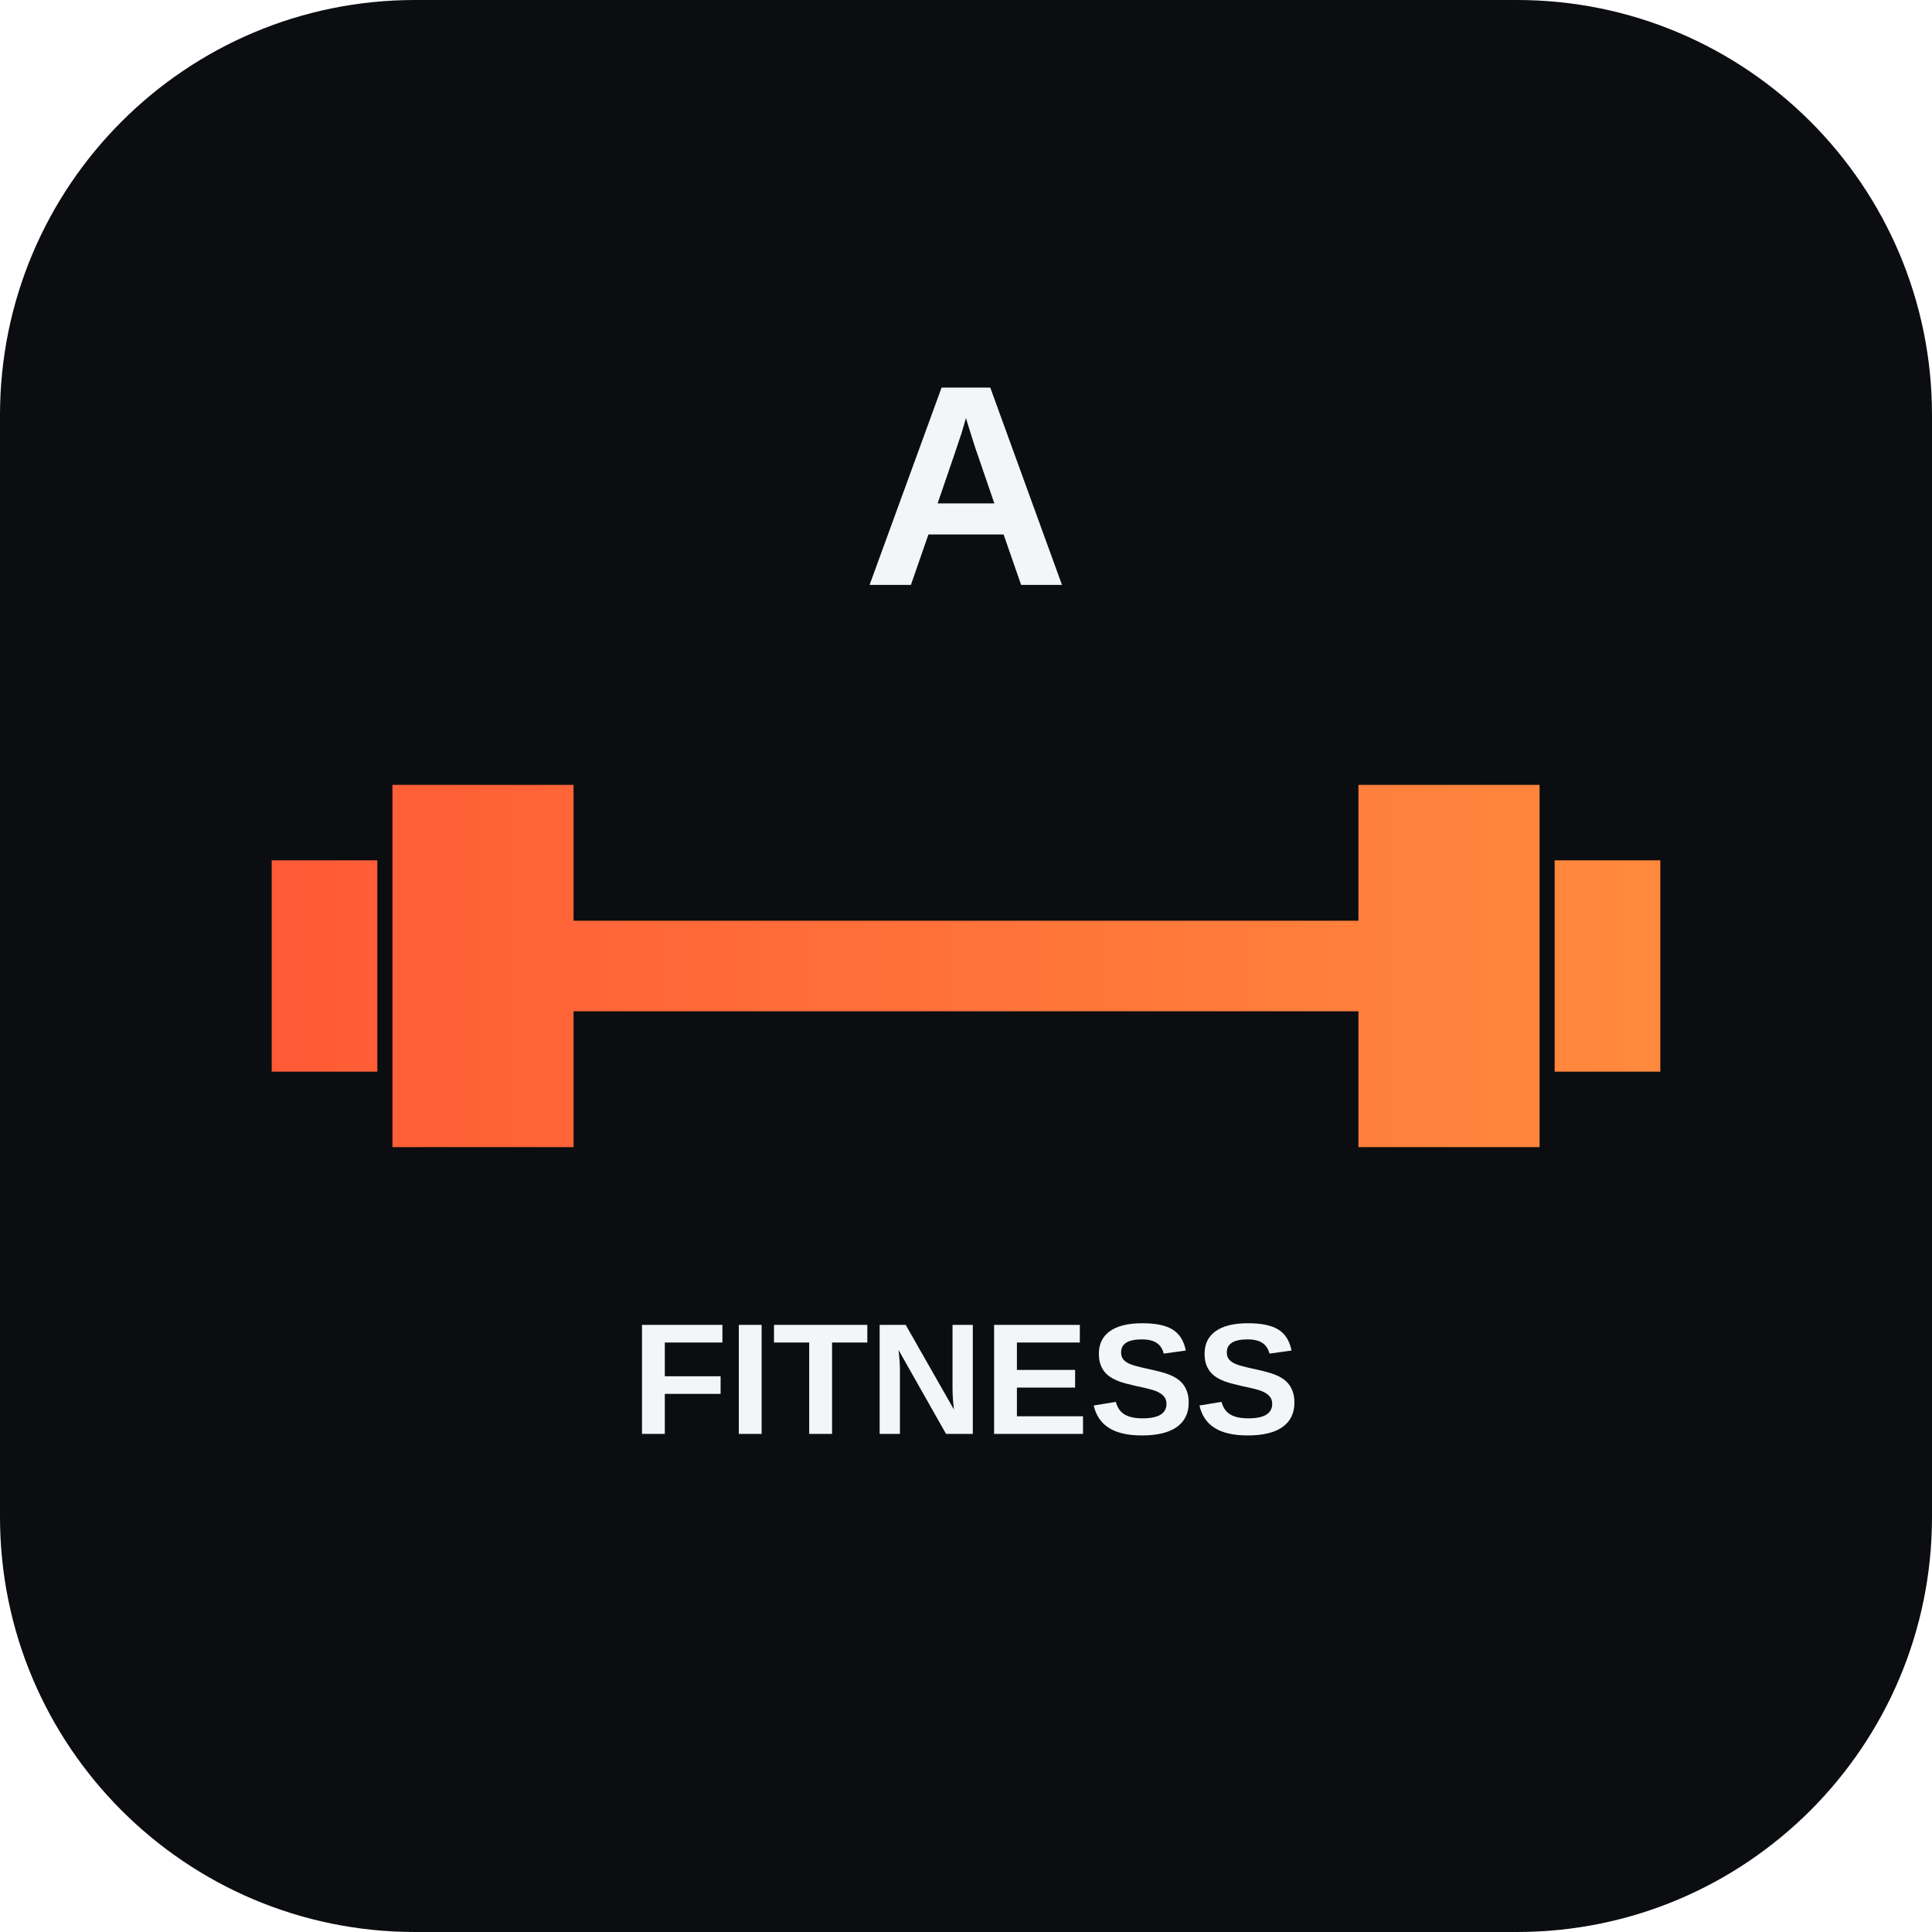
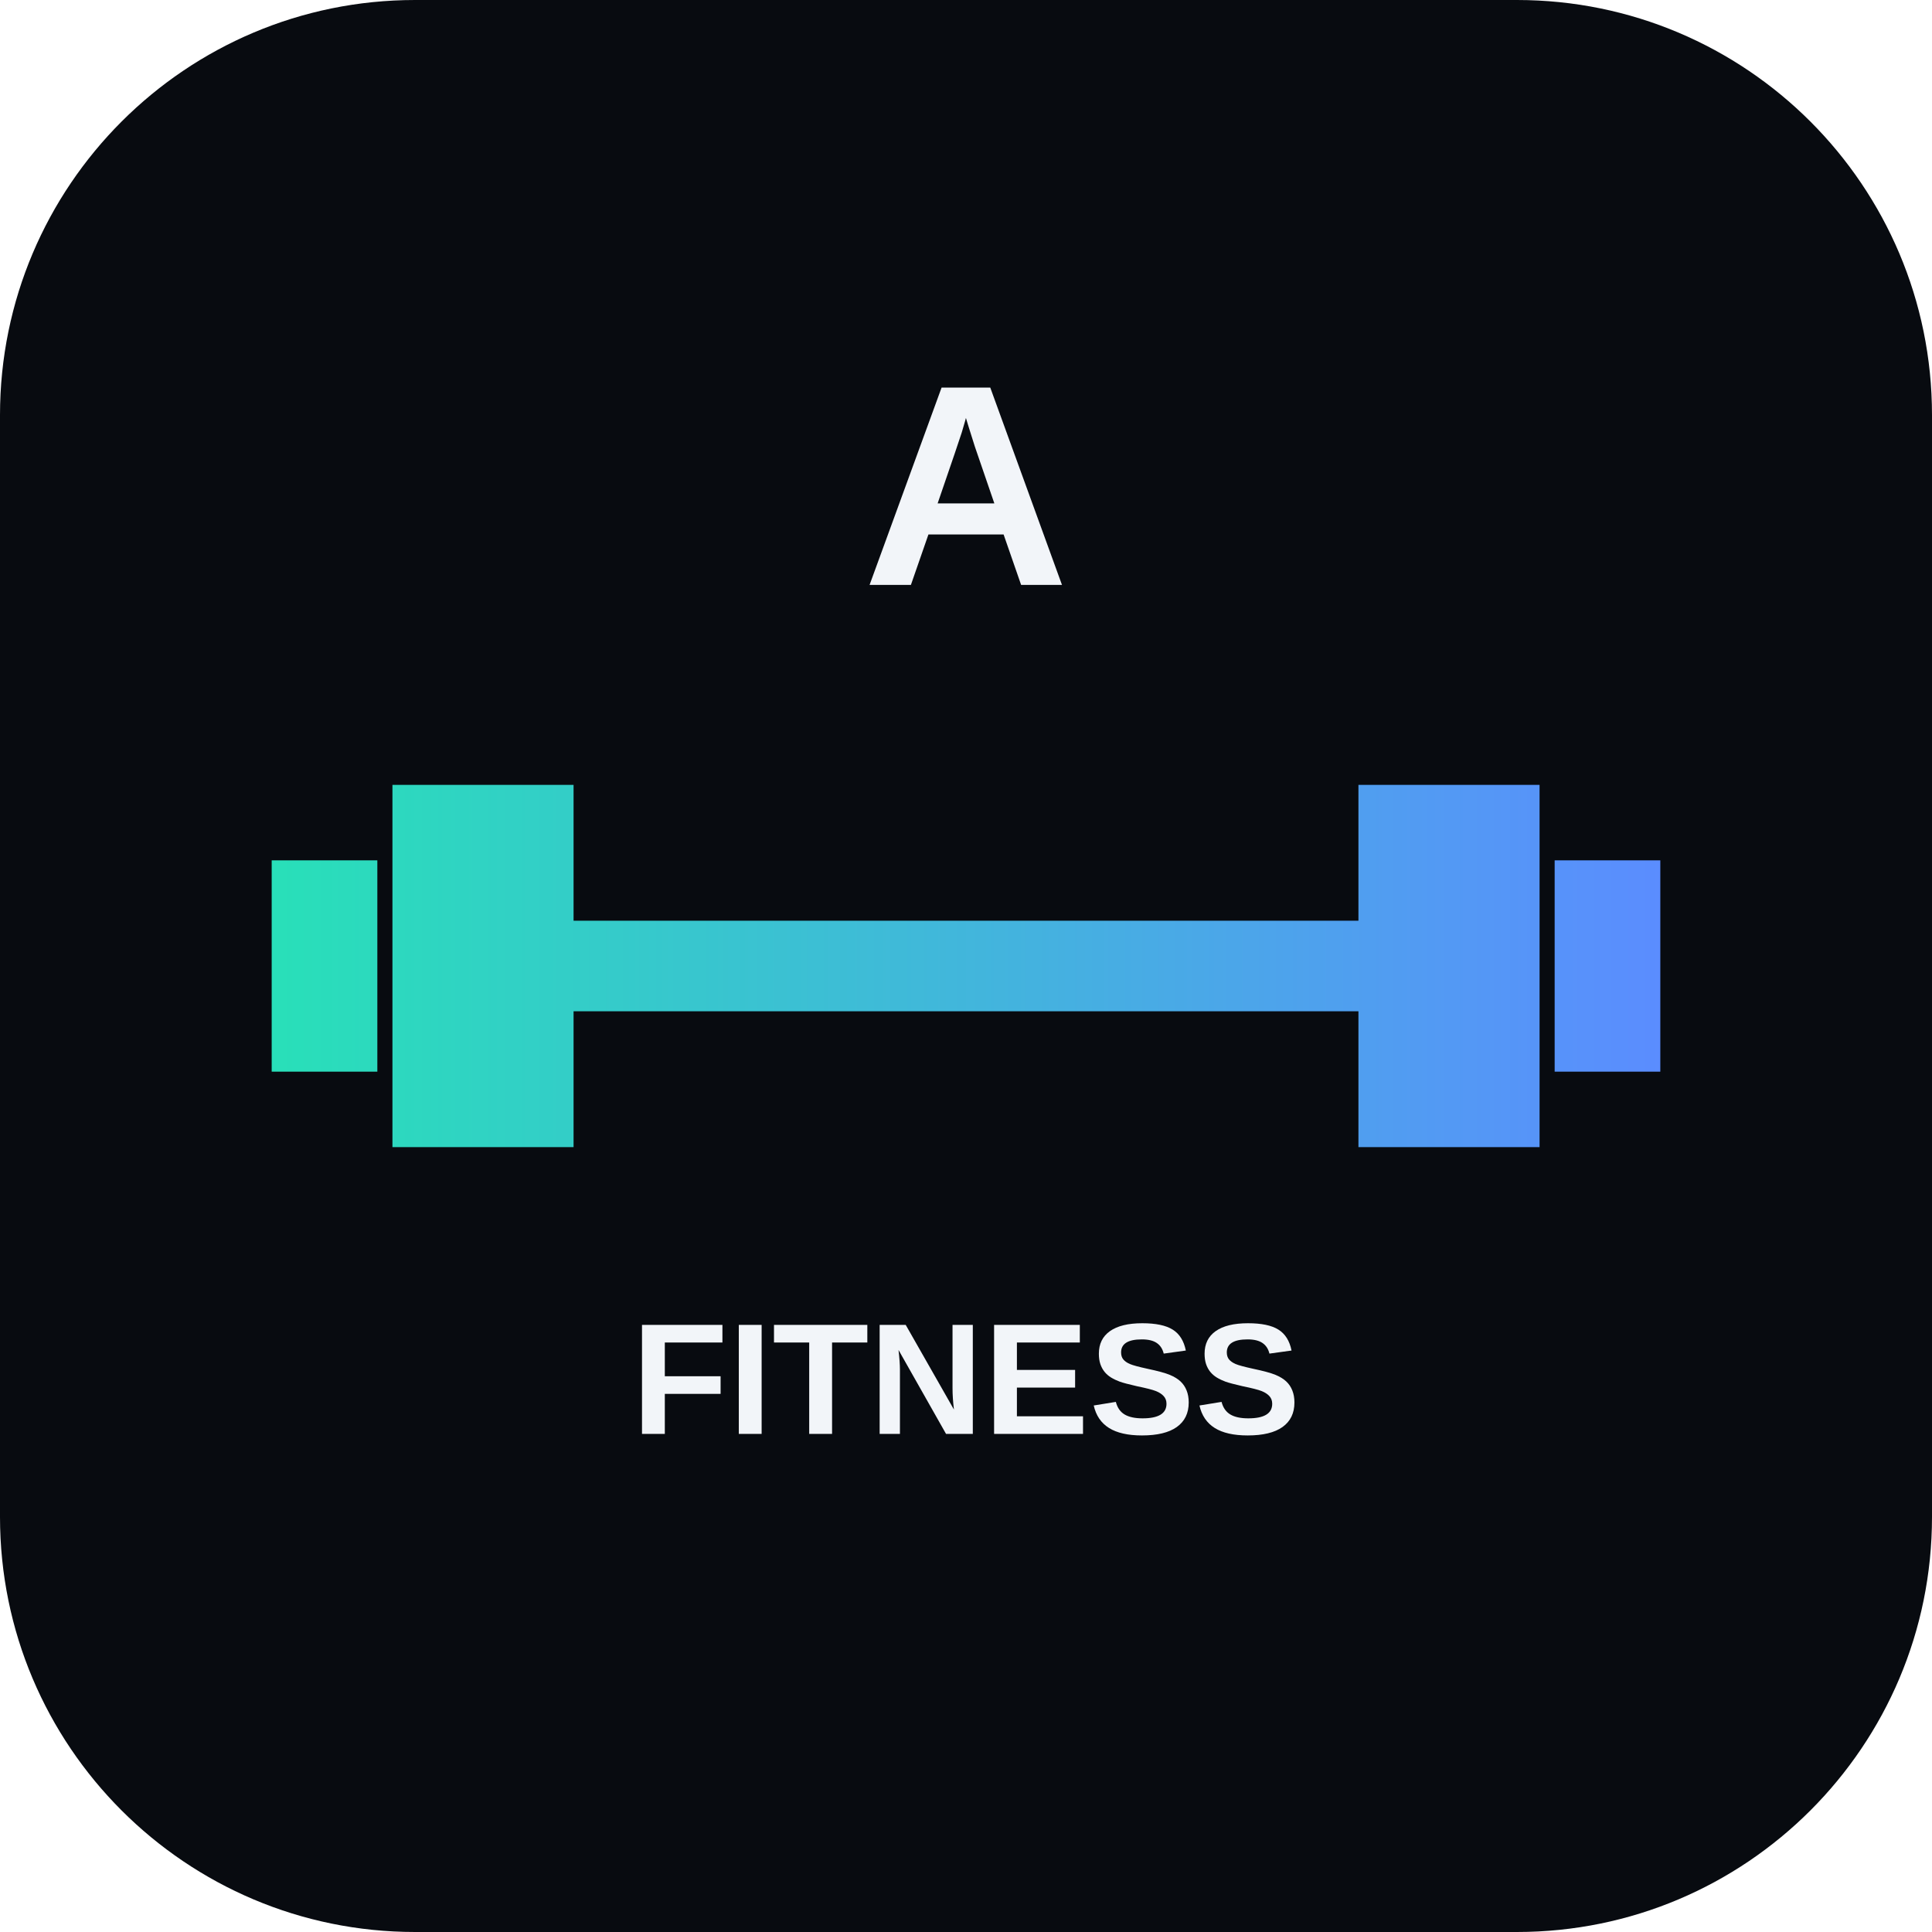
<svg xmlns="http://www.w3.org/2000/svg" viewBox="0 0 512 512">
  <defs>
    <linearGradient id="g" x1="0" x2="1">
-       <stop stop-color="#ff5a36" />
-       <stop offset="1" stop-color="#ff8a3d" />
+       <stop stop-color="#28e0b8" />
+       <stop offset="1" stop-color="#5b8cff" />
    </linearGradient>
  </defs>
-   <rect width="512" height="512" rx="110" fill="#0b0d10" />
+   <rect width="512" height="512" rx="110" fill="#080b10" />
  <path d="M104 208h48v96h-48zm256 0h48v96h-48zM72 228h28v56H72zm340 0h28v56h-28zM152 244h208v24H152z" fill="url(#g)" />
-   <text x="256" y="155" text-anchor="middle" font-size="76" font-family="Arial" font-weight="900" fill="#f4f5f7">A</text>
-   <text x="256" y="380" text-anchor="middle" font-size="42" font-family="Arial" font-weight="800" fill="#f4f5f7">FITNESS</text>
+   <text x="256" y="155" text-anchor="middle" font-size="76" font-family="Arial" font-weight="900" fill="#f2f5f9">A</text>
+   <text x="256" y="380" text-anchor="middle" font-size="42" font-family="Arial" font-weight="800" fill="#f2f5f9">FITNESS</text>
</svg>
